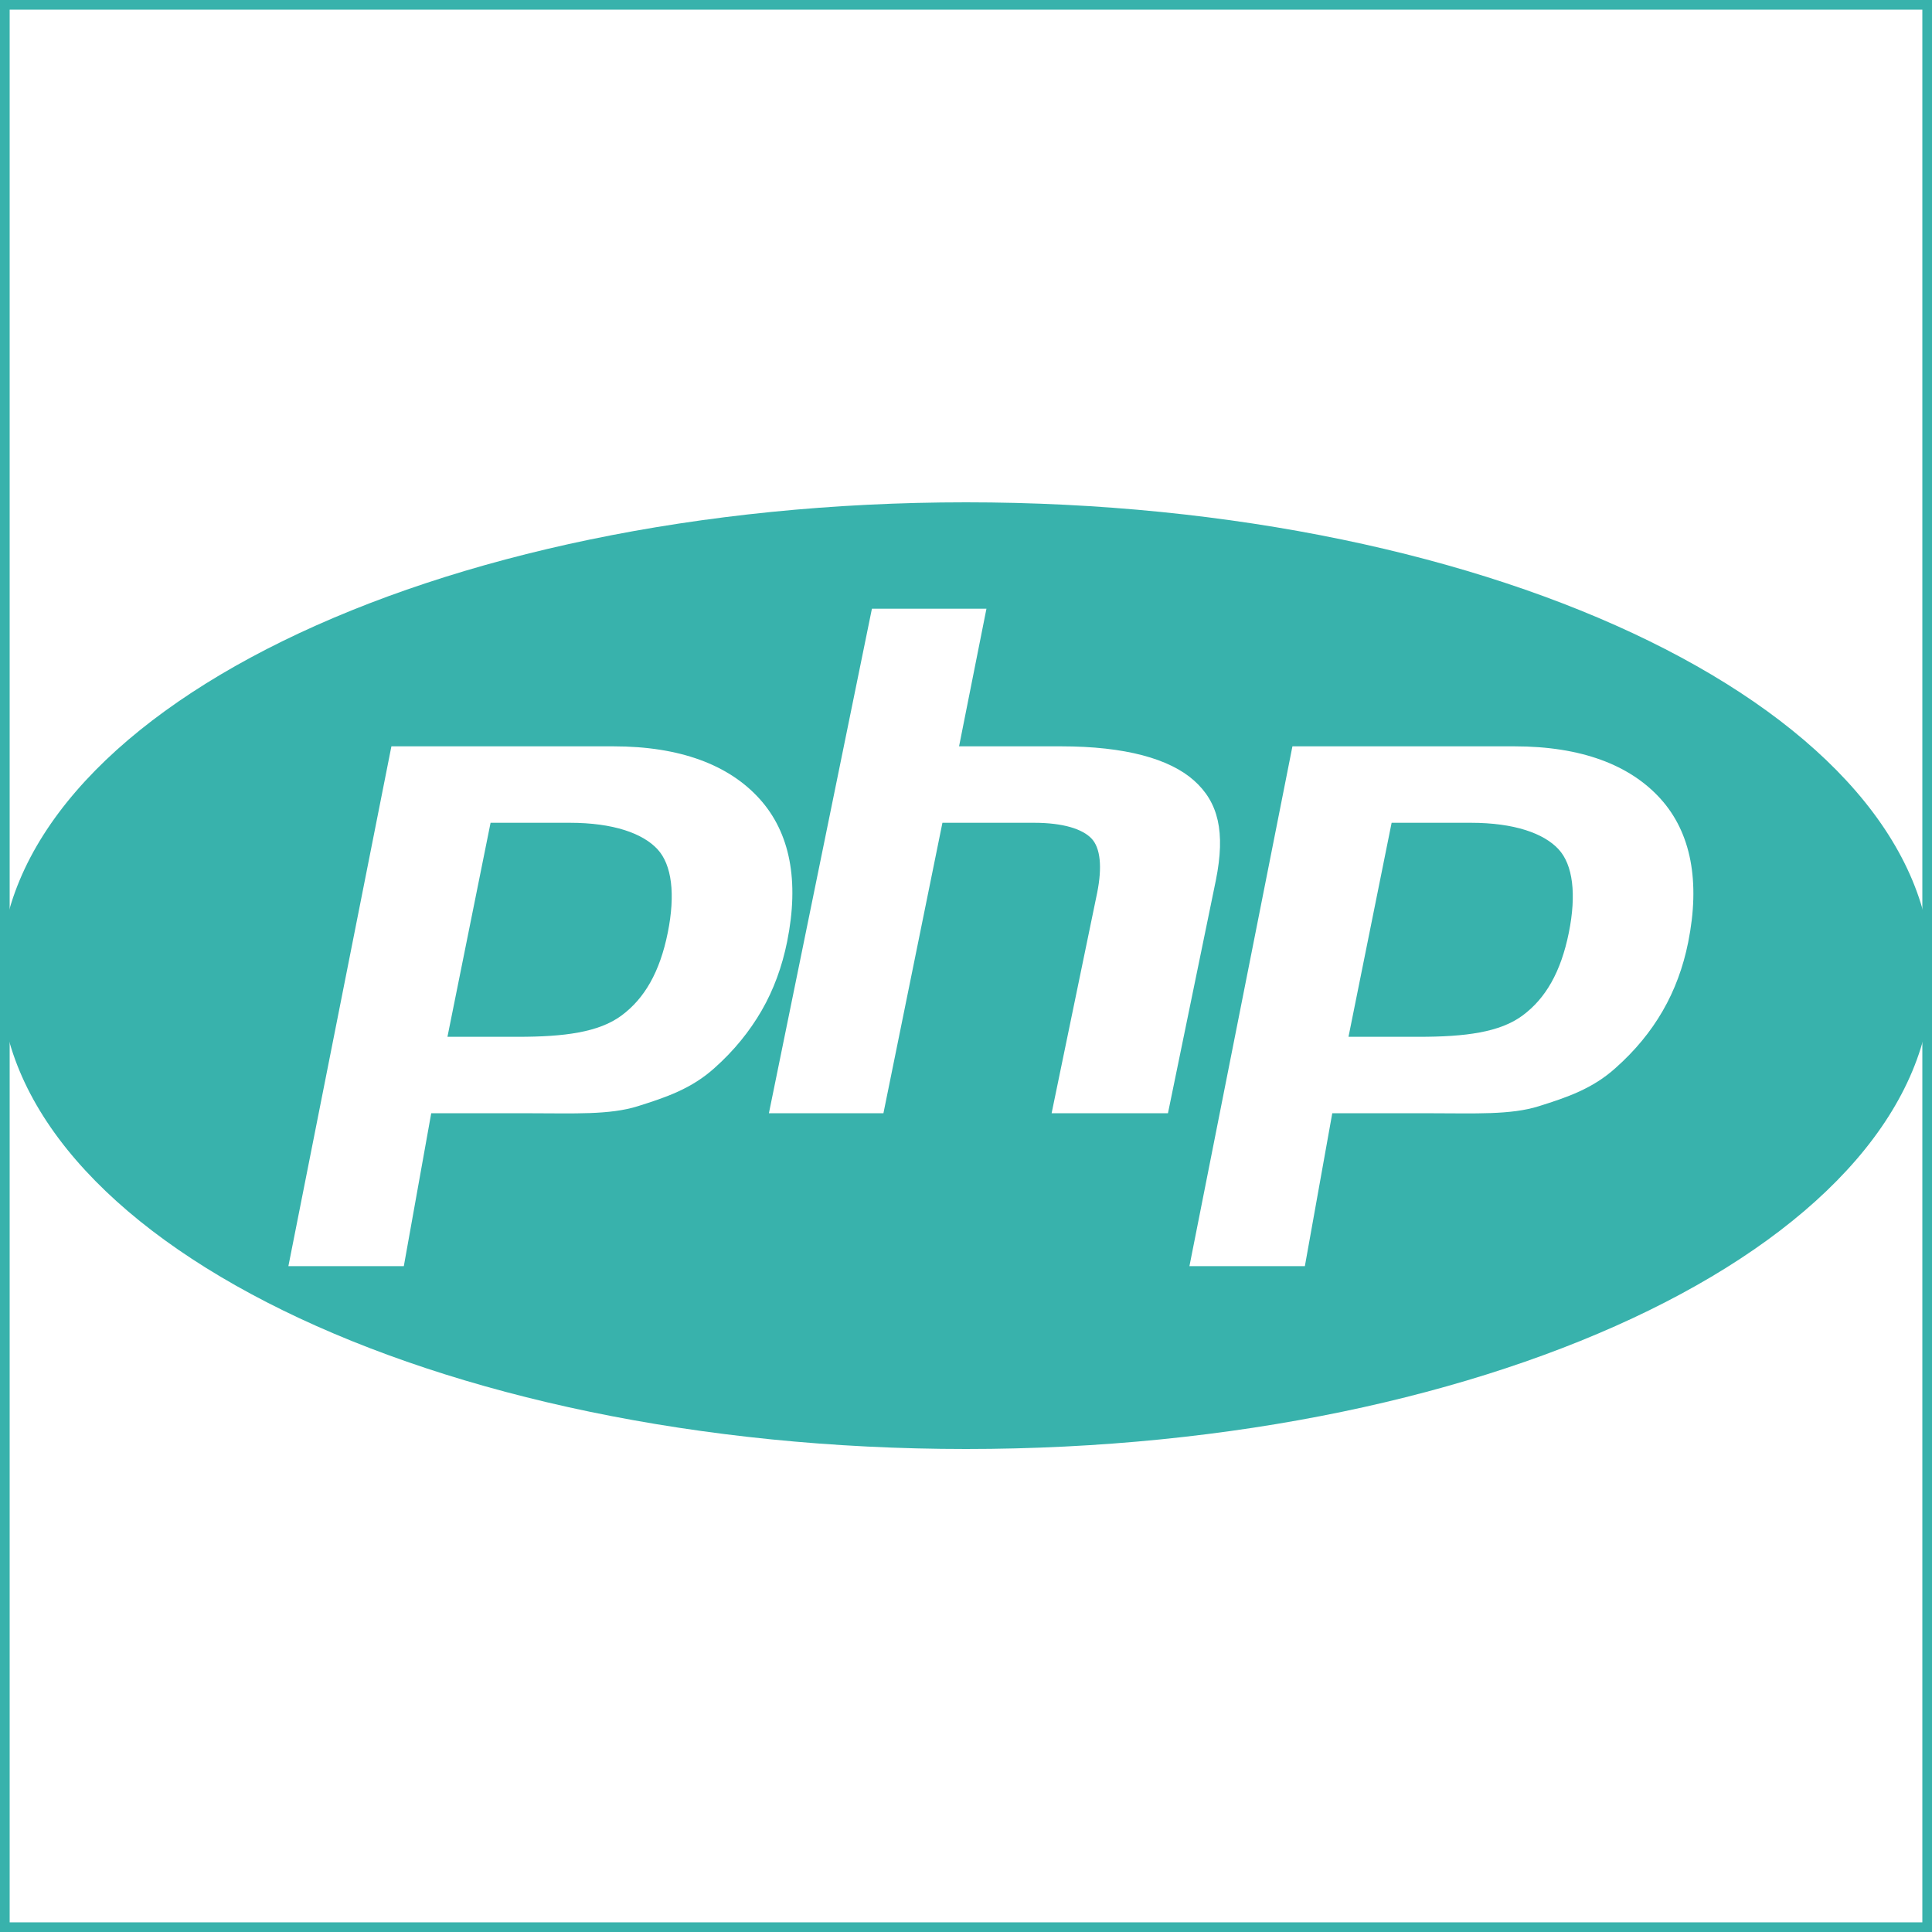
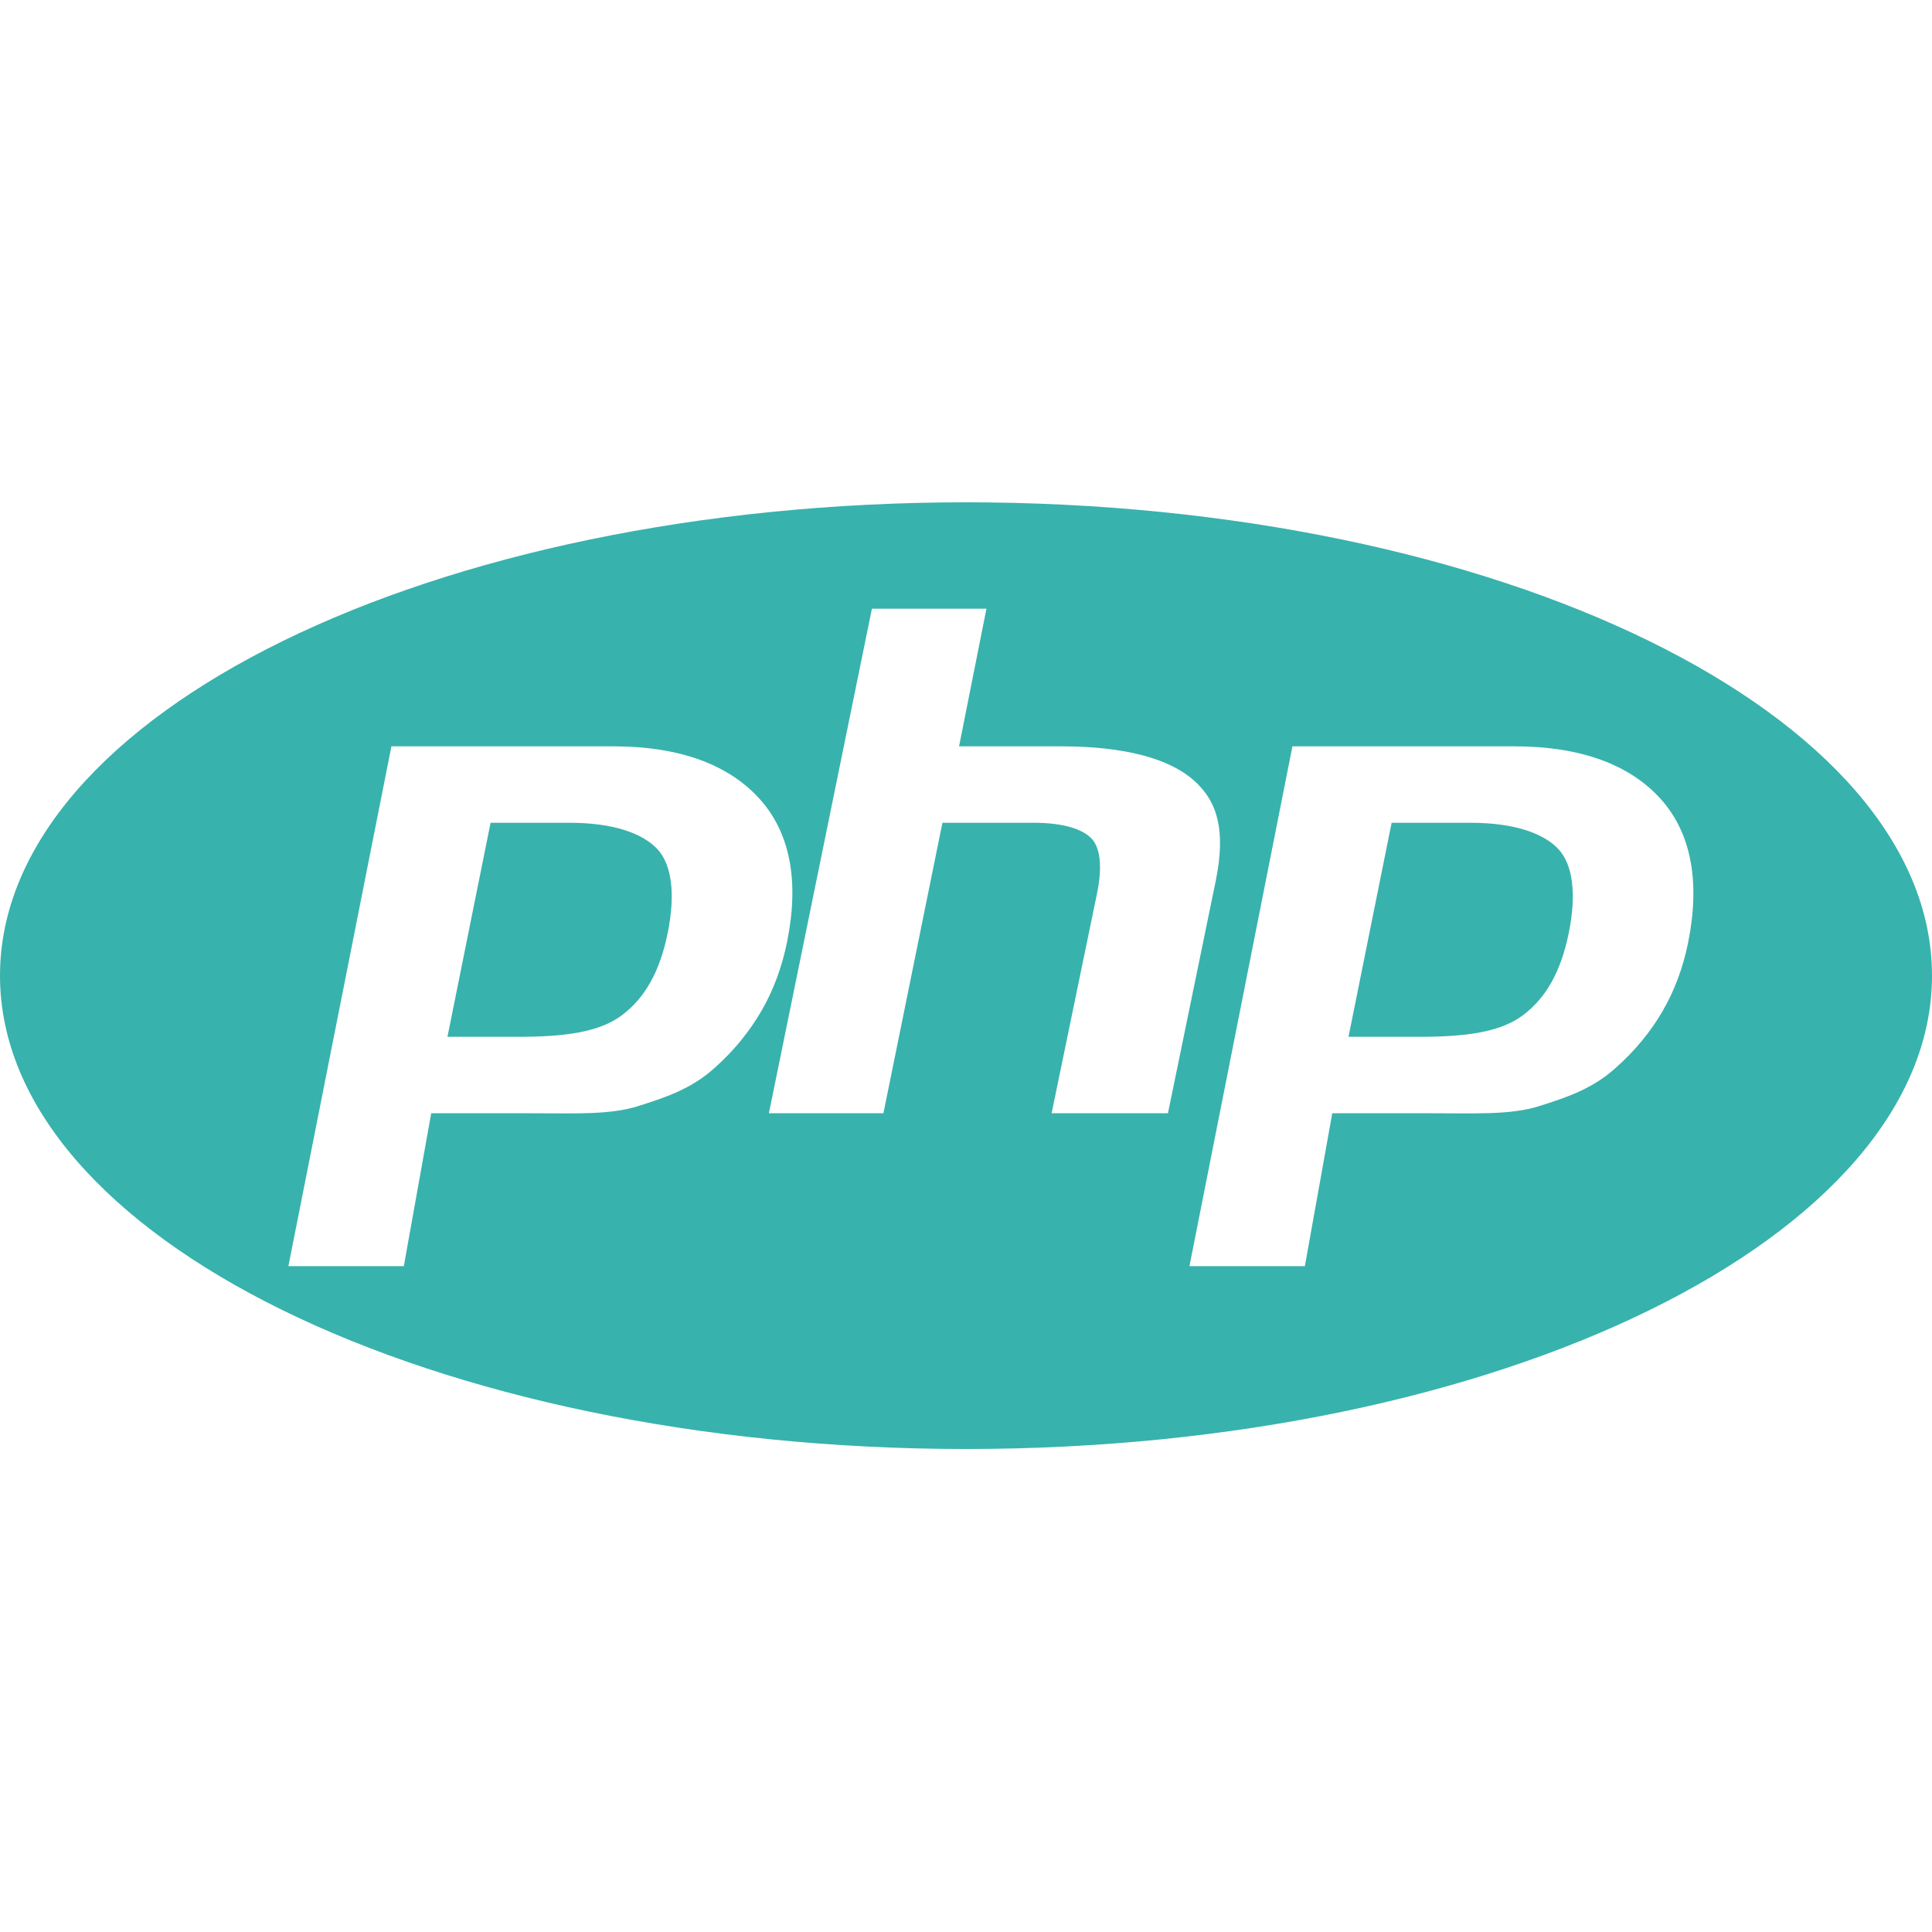
<svg xmlns="http://www.w3.org/2000/svg" width="100" height="100" viewBox="0 0 100 100" fill="none">
-   <path d="M50 26C22.387 26 0 36.969 0 50.5C0 64.031 22.387 75 50 75C77.613 75 100 64.031 100 50.5C100 36.969 77.613 26 50 26ZM36.99 55.273C35.797 56.353 34.471 56.798 33.012 57.257C31.553 57.717 29.696 57.622 27.438 57.622H22.32L20.902 65.535H14.927L20.259 38.63H31.749C35.206 38.63 37.728 39.592 39.313 41.346C40.898 43.1 41.375 45.591 40.743 48.735C40.482 50.03 40.042 51.234 39.422 52.307C38.801 53.381 37.99 54.384 36.99 55.273ZM54.431 57.622L56.789 46.211C57.057 44.875 56.959 43.883 56.493 43.398C56.027 42.912 55.035 42.587 53.518 42.587H48.78L45.726 57.622H39.798L45.13 31.508H51.058L49.641 38.63H54.922C58.245 38.63 60.537 39.275 61.798 40.396C63.059 41.516 63.438 43.051 62.933 45.561L60.453 57.622H54.431ZM87.379 48.776C87.119 50.072 86.679 51.256 86.059 52.328C85.439 53.402 84.629 54.384 83.628 55.273C82.434 56.353 81.109 56.798 79.65 57.257C78.192 57.717 76.333 57.622 74.075 57.622H68.958L67.54 65.535H61.565L66.896 38.63H78.387C81.844 38.63 84.366 39.592 85.95 41.346C87.534 43.1 88.011 45.633 87.379 48.776ZM76.123 42.587H72.03L69.798 53.665H73.434C75.841 53.665 77.637 53.436 78.815 52.557C79.996 51.681 80.79 50.32 81.204 48.268C81.6 46.297 81.42 44.759 80.663 43.949C79.906 43.138 78.393 42.587 76.123 42.587ZM29.486 42.587H25.392L23.16 53.665H26.795C29.203 53.665 30.998 53.436 32.178 52.557C33.357 51.681 34.152 50.32 34.565 48.268C34.961 46.297 34.781 44.759 34.025 43.949C33.268 43.138 31.756 42.587 29.486 42.587Z" fill="#38B2AC" />
-   <rect width="100" height="100" stroke="#38B2AC" />
+   <path d="M50 26C22.387 26 0 36.969 0 50.5C0 64.031 22.387 75 50 75C77.613 75 100 64.031 100 50.5C100 36.969 77.613 26 50 26V26ZM36.99 55.273C35.797 56.353 34.471 56.798 33.012 57.257C31.553 57.717 29.696 57.622 27.438 57.622H22.32L20.902 65.535H14.927L20.259 38.63H31.749C35.206 38.63 37.728 39.592 39.313 41.346C40.898 43.1 41.375 45.591 40.743 48.735C40.482 50.03 40.042 51.234 39.422 52.307C38.801 53.381 37.99 54.384 36.99 55.273V55.273ZM54.431 57.622L56.789 46.211C57.057 44.875 56.959 43.883 56.493 43.398C56.027 42.912 55.035 42.587 53.518 42.587H48.78L45.726 57.622H39.798L45.13 31.508H51.058L49.641 38.63H54.922C58.245 38.63 60.537 39.275 61.798 40.396C63.059 41.516 63.438 43.051 62.933 45.561L60.453 57.622H54.431V57.622ZM87.379 48.776C87.119 50.072 86.679 51.256 86.059 52.328C85.439 53.402 84.629 54.384 83.628 55.273C82.434 56.353 81.109 56.798 79.65 57.257C78.192 57.717 76.333 57.622 74.075 57.622H68.958L67.54 65.535H61.565L66.896 38.63H78.387C81.844 38.63 84.366 39.592 85.95 41.346C87.534 43.1 88.011 45.633 87.379 48.776V48.776ZM76.123 42.587H72.03L69.798 53.665H73.434C75.841 53.665 77.637 53.436 78.815 52.557C79.996 51.681 80.79 50.32 81.204 48.268C81.6 46.297 81.42 44.759 80.663 43.949C79.906 43.138 78.393 42.587 76.123 42.587V42.587ZM29.486 42.587H25.392L23.16 53.665H26.795C29.203 53.665 30.998 53.436 32.178 52.557C33.357 51.681 34.152 50.32 34.565 48.268C34.961 46.297 34.781 44.759 34.025 43.949C33.268 43.138 31.756 42.587 29.486 42.587Z" fill="#38B2AC" />
</svg>
